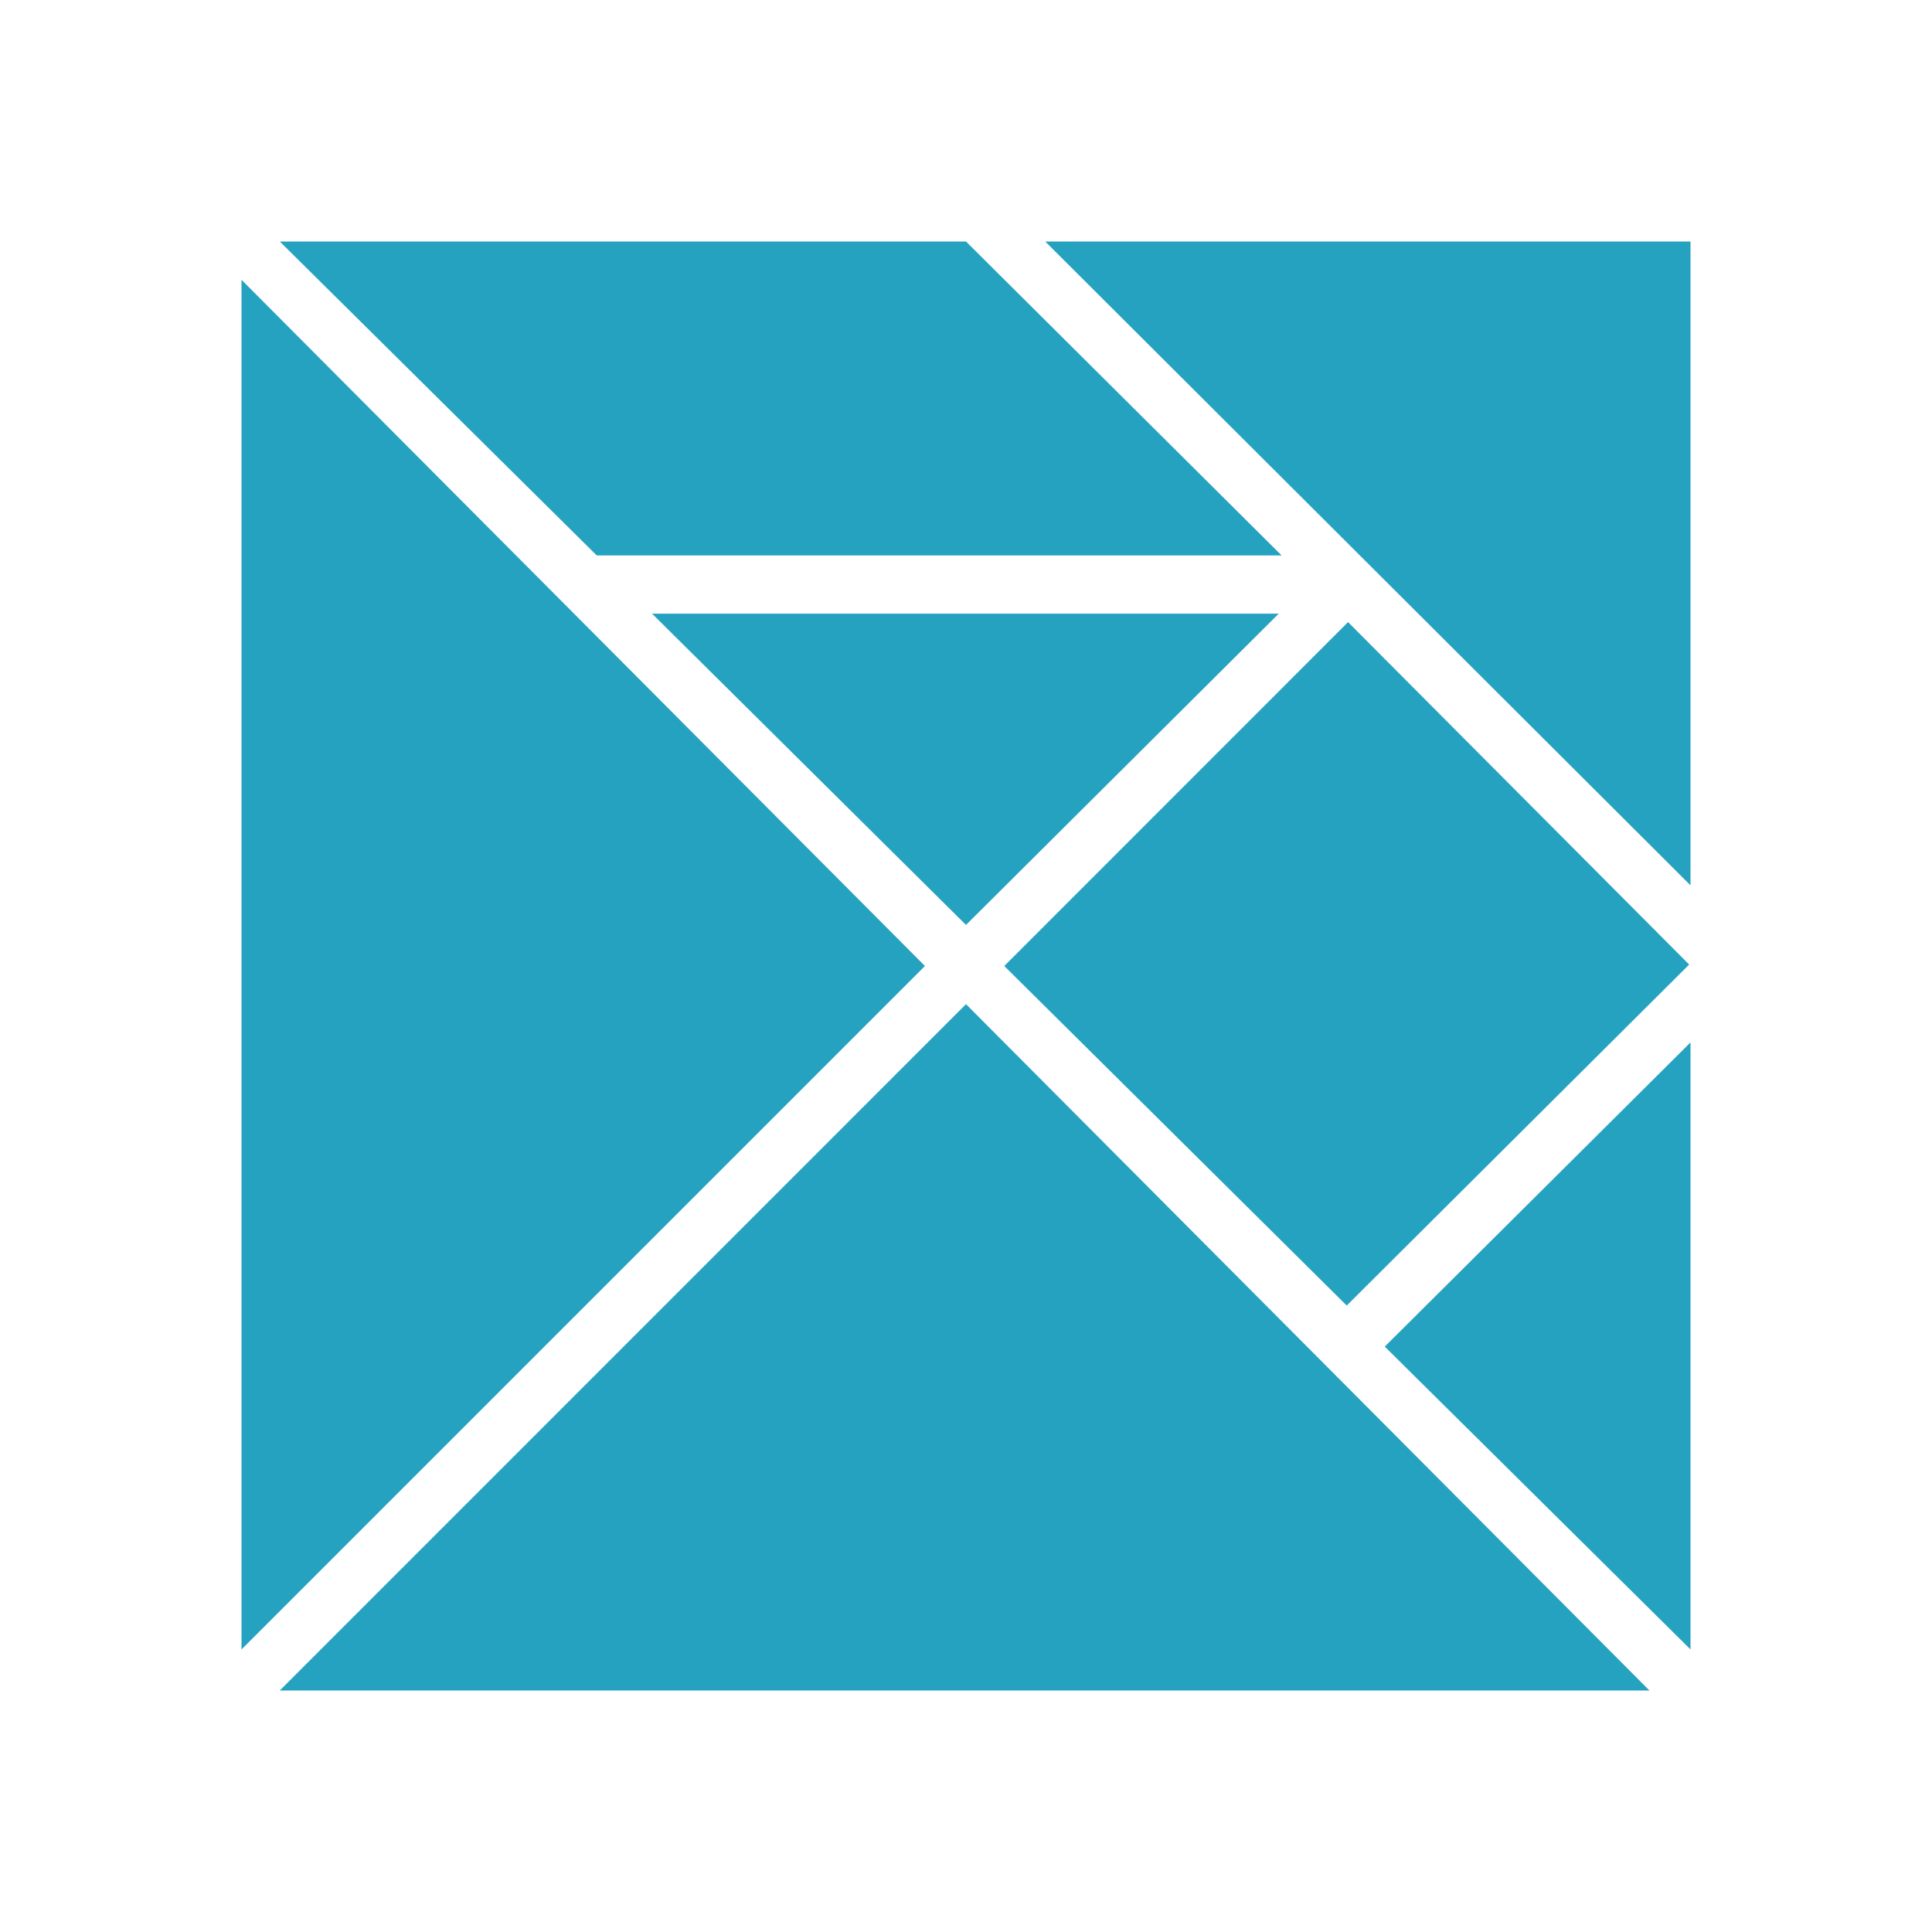
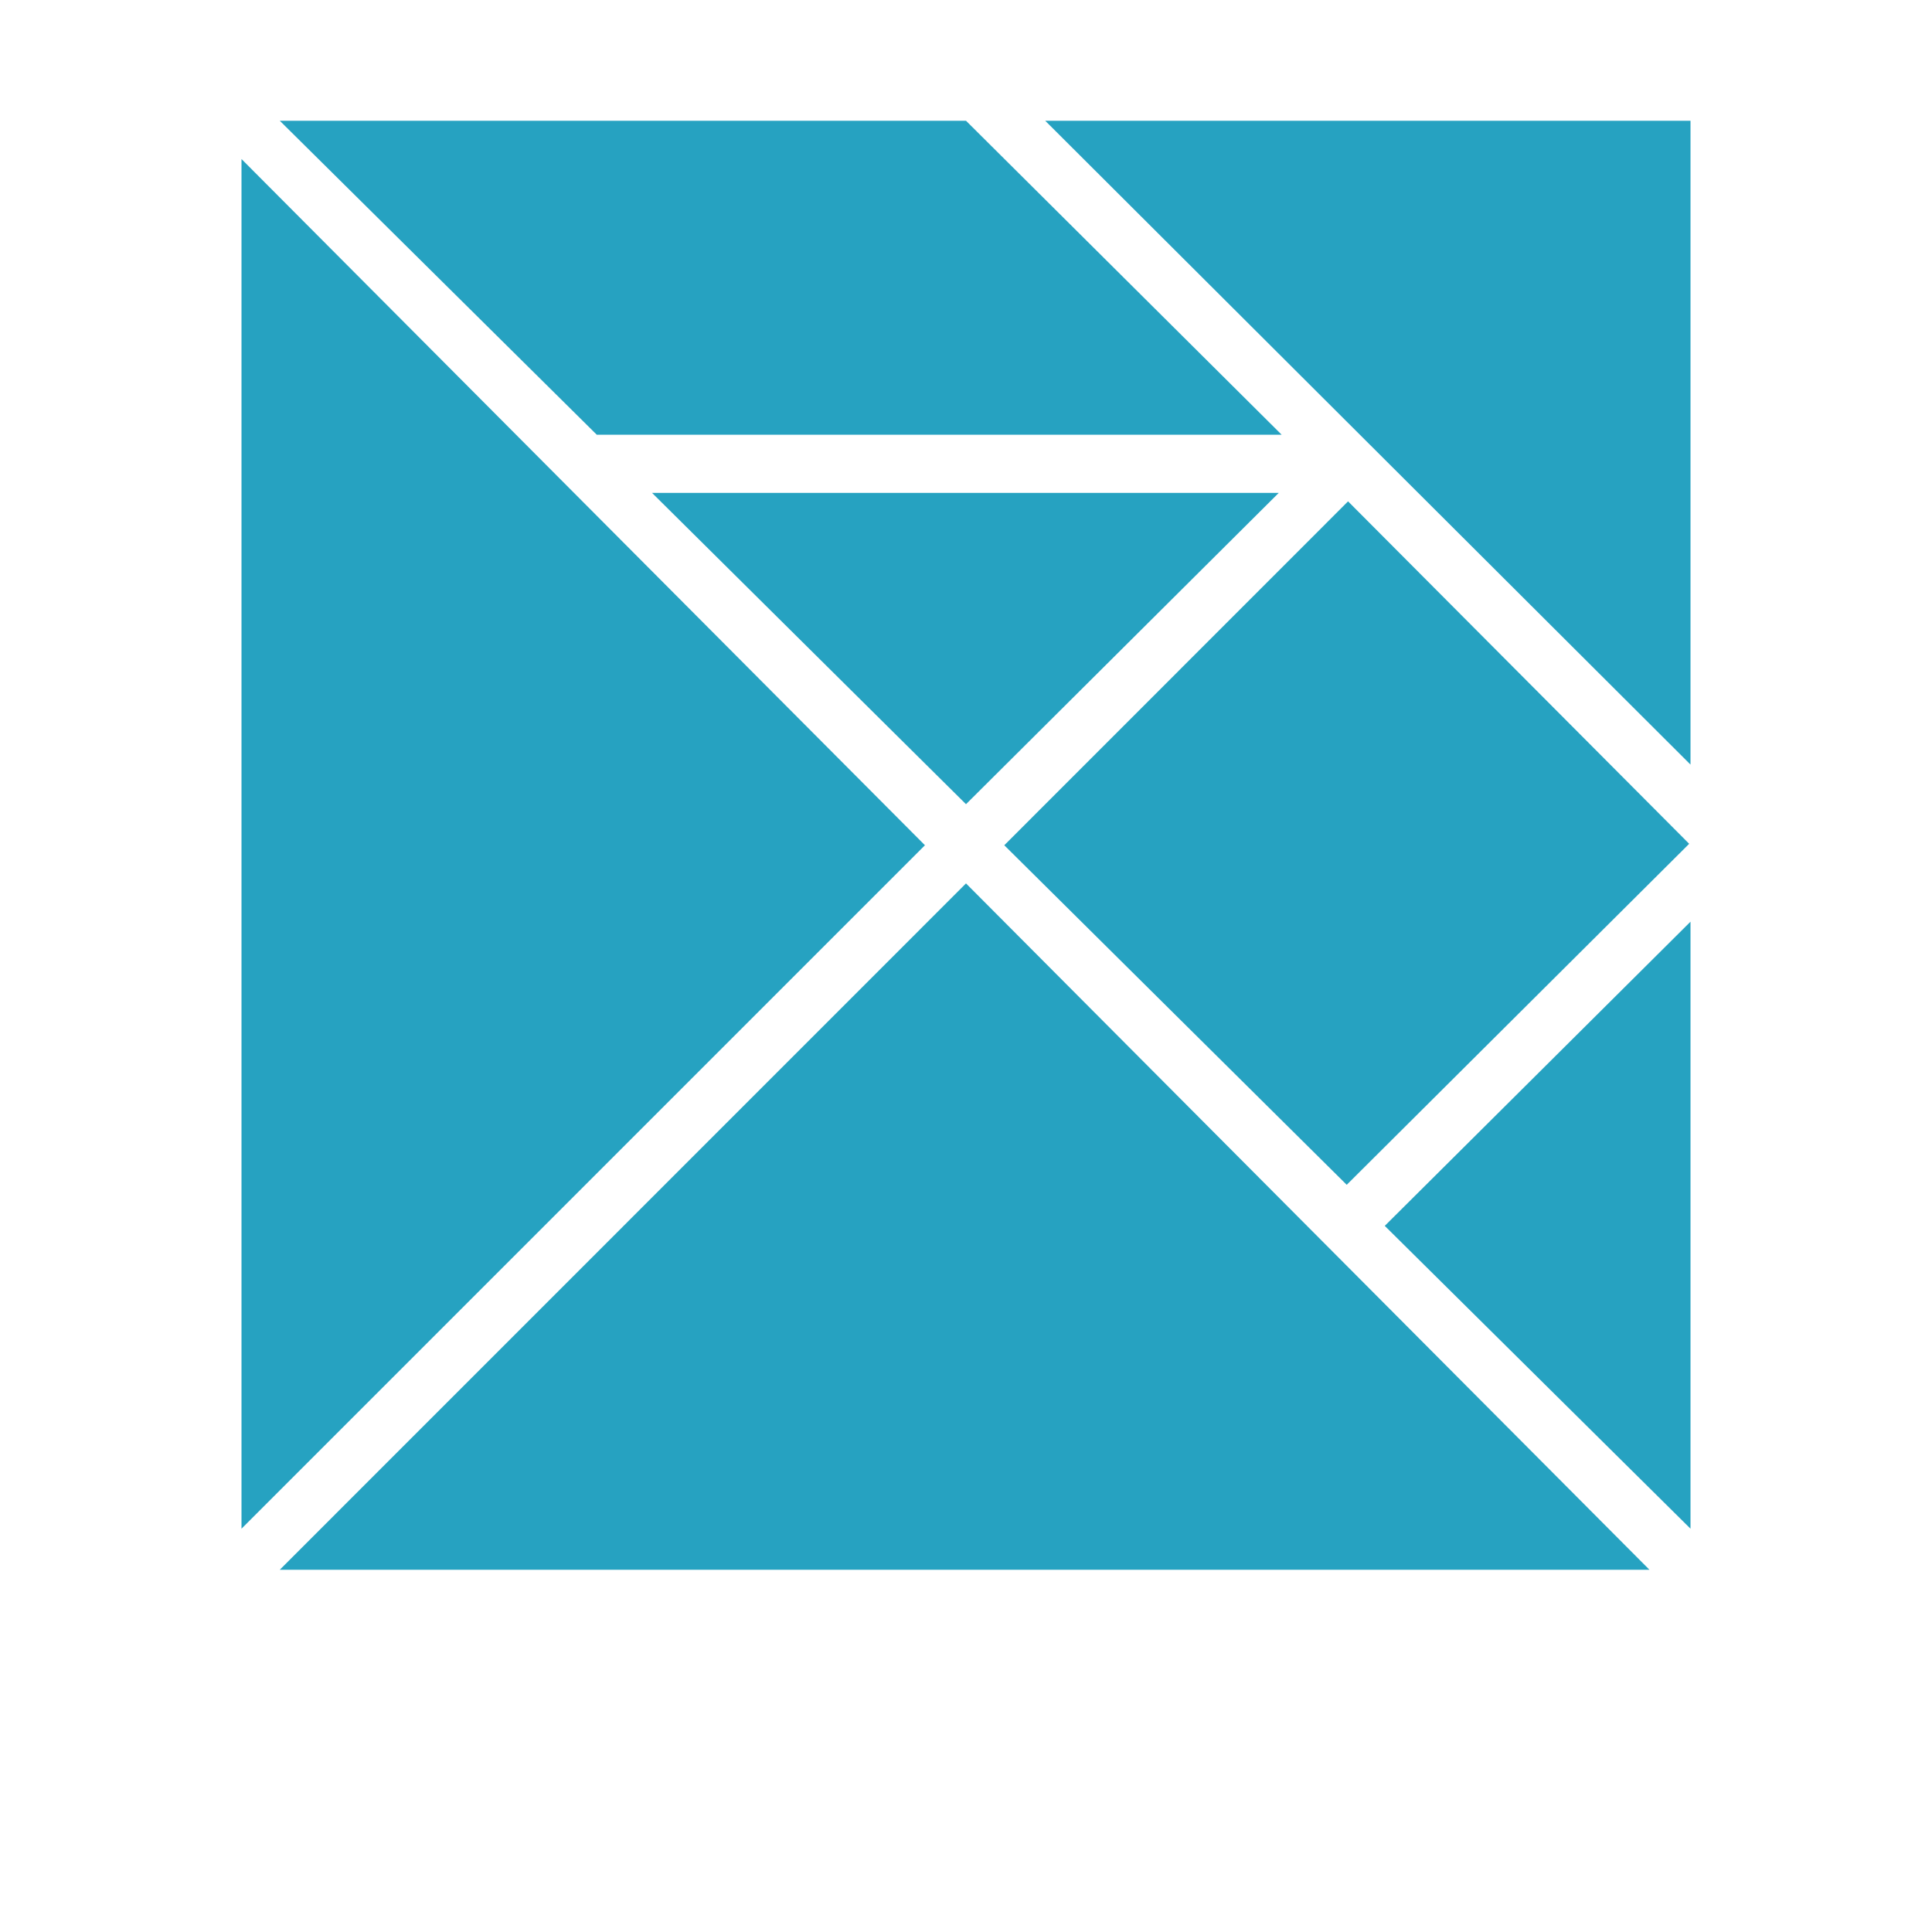
- <svg xmlns="http://www.w3.org/2000/svg" width="16px" height="16px" viewBox="0 -1 16 16">
-   <path id="file_type_elm.svg" class="i-color" fill="#26A2C1" d="M8,6.66l2.59-2.578H5.4ZM2.317,1L4.942,3.6h5.672L8,1H2.317Zm6,6,2.836,2.812,2.836-2.824L11.164,4.152ZM14,6.332V1H8.656ZM7.66,7L2,1.317V12.66Zm3.808,3.152L14,12.66V7.633ZM8,7.316L2.317,13H13.66Z" transform="translate(0 0)" />
+ <svg xmlns="http://www.w3.org/2000/svg" width="16px" height="16px" viewBox="0 0 16 16">
+   <path fill="#26A2C1" d="M8,6.66l2.59-2.578H5.4ZM2.317,1L4.942,3.6h5.672L8,1H2.317Zm6,6,2.836,2.812,2.836-2.824L11.164,4.152ZM14,6.332V1H8.656ZM7.66,7L2,1.317V12.66Zm3.808,3.152L14,12.66V7.633ZM8,7.316L2.317,13H13.66Z" />
</svg>
